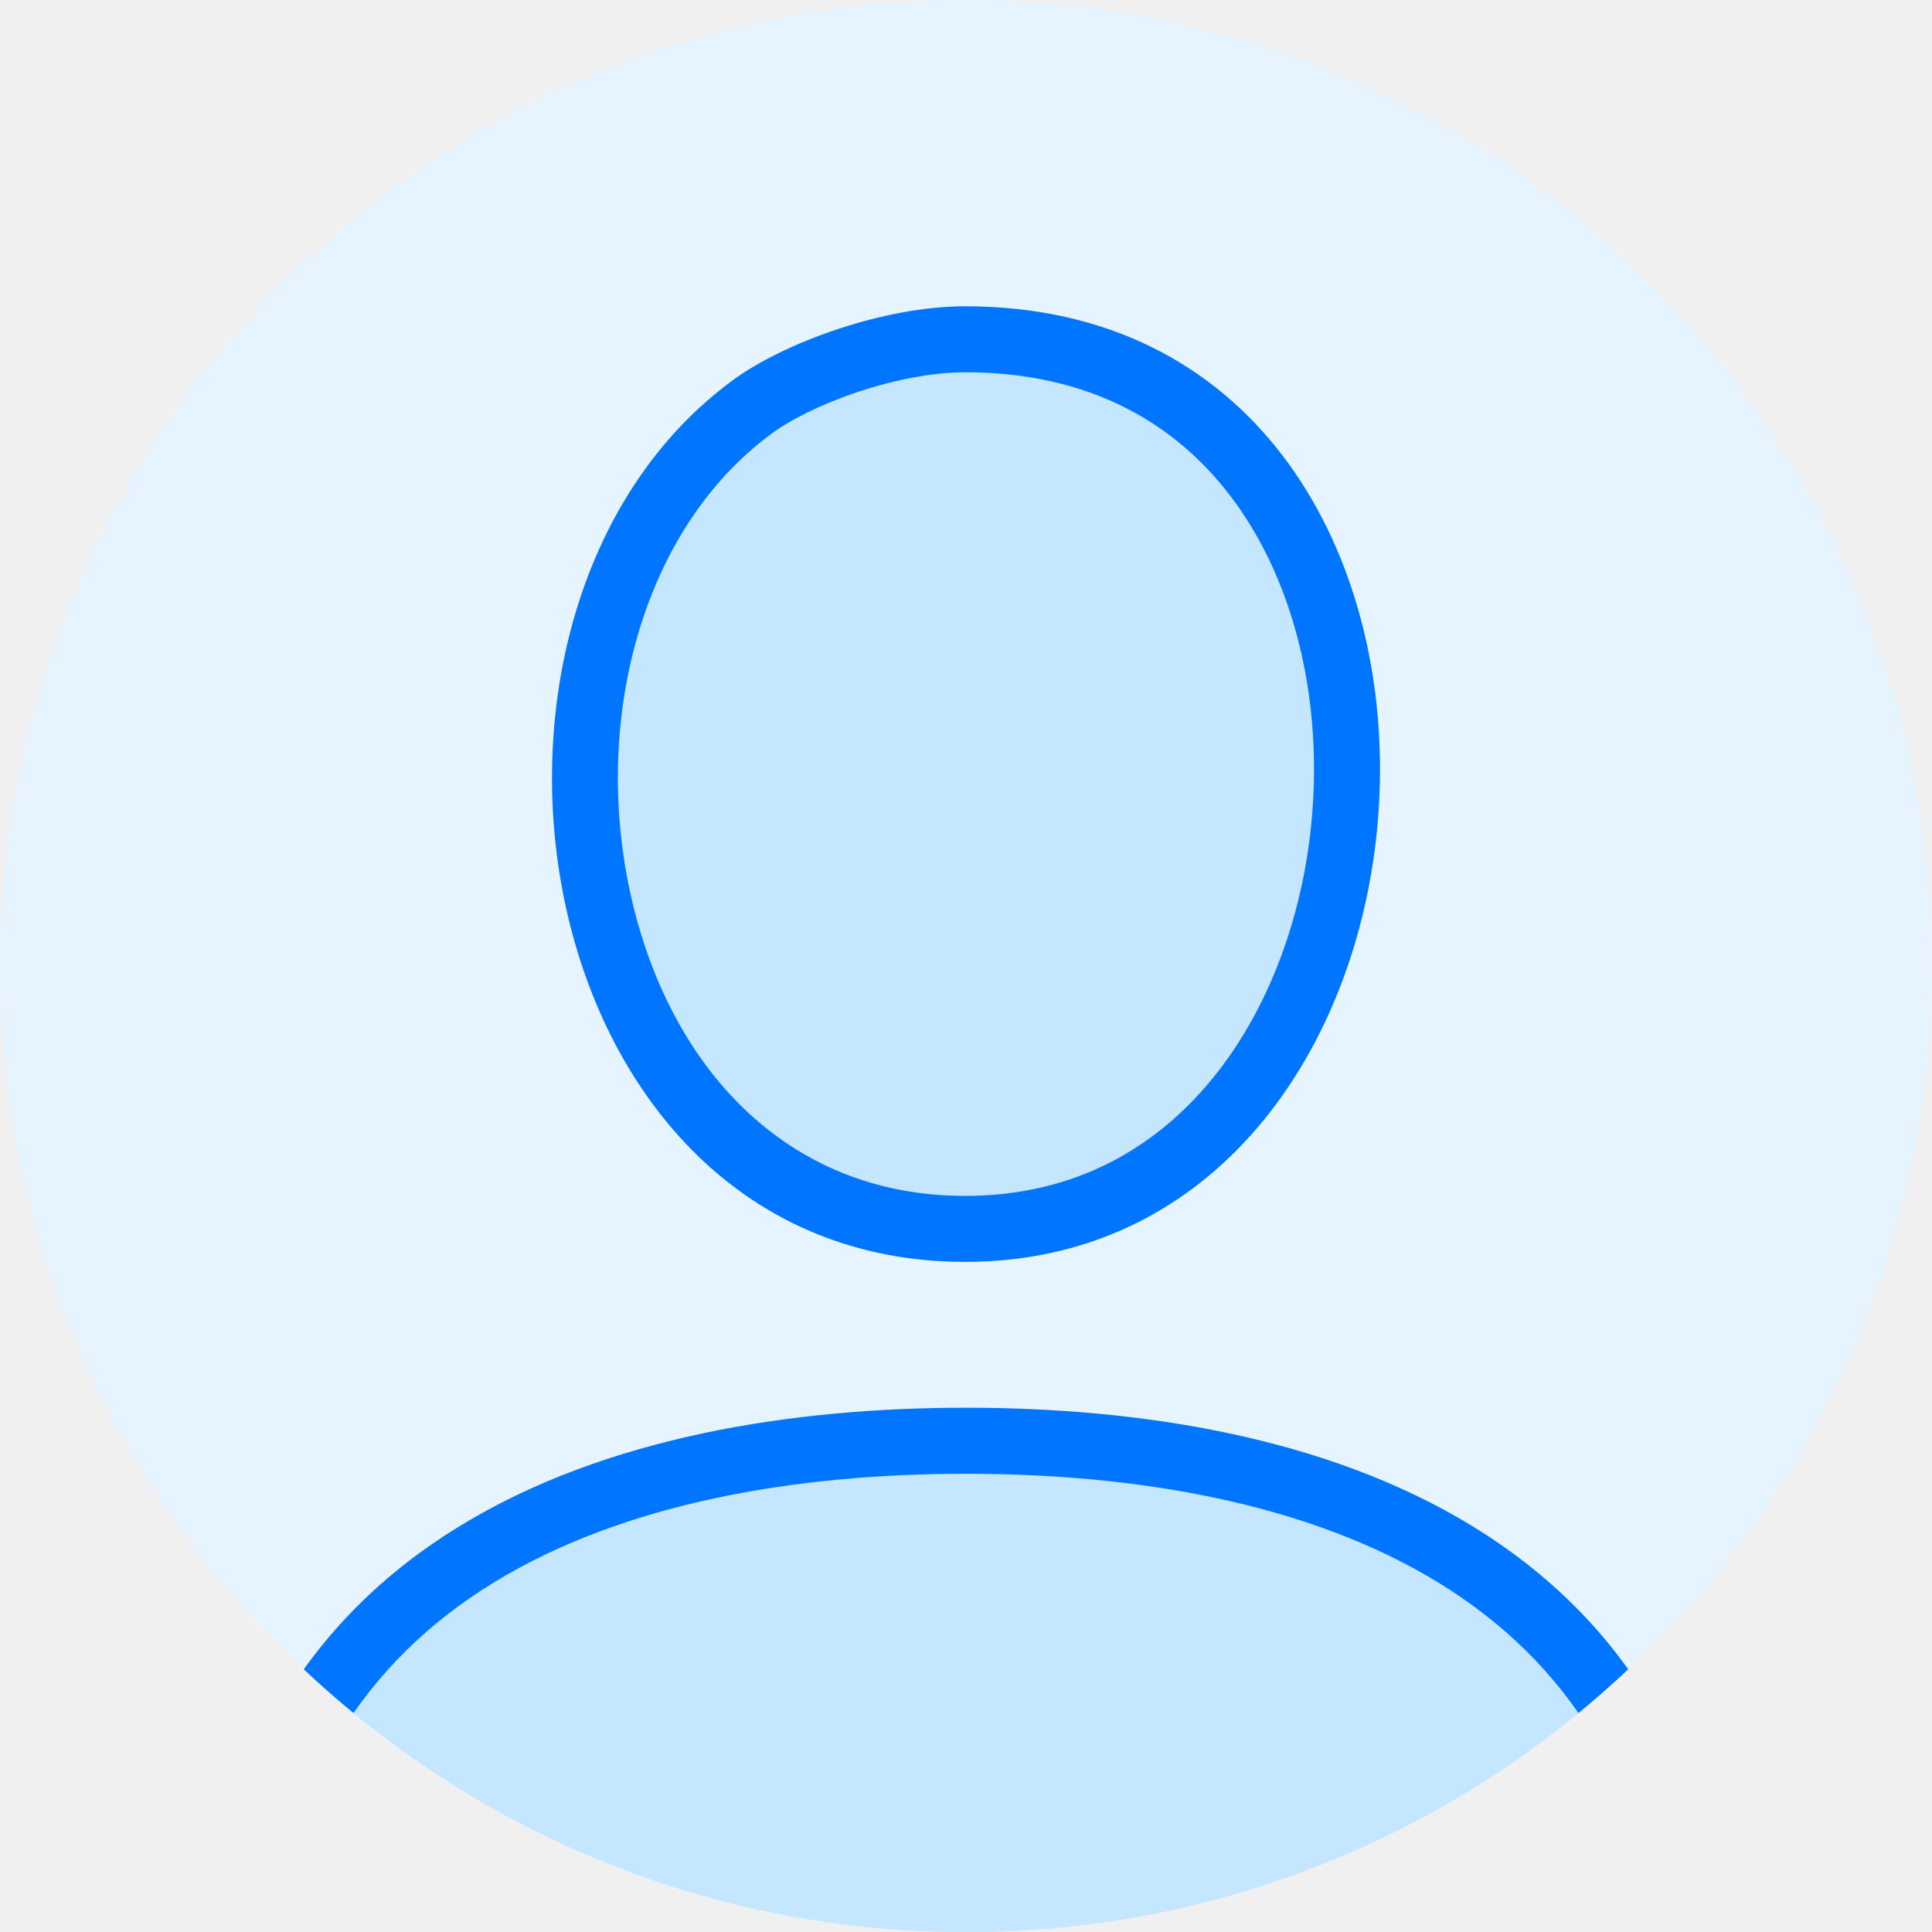
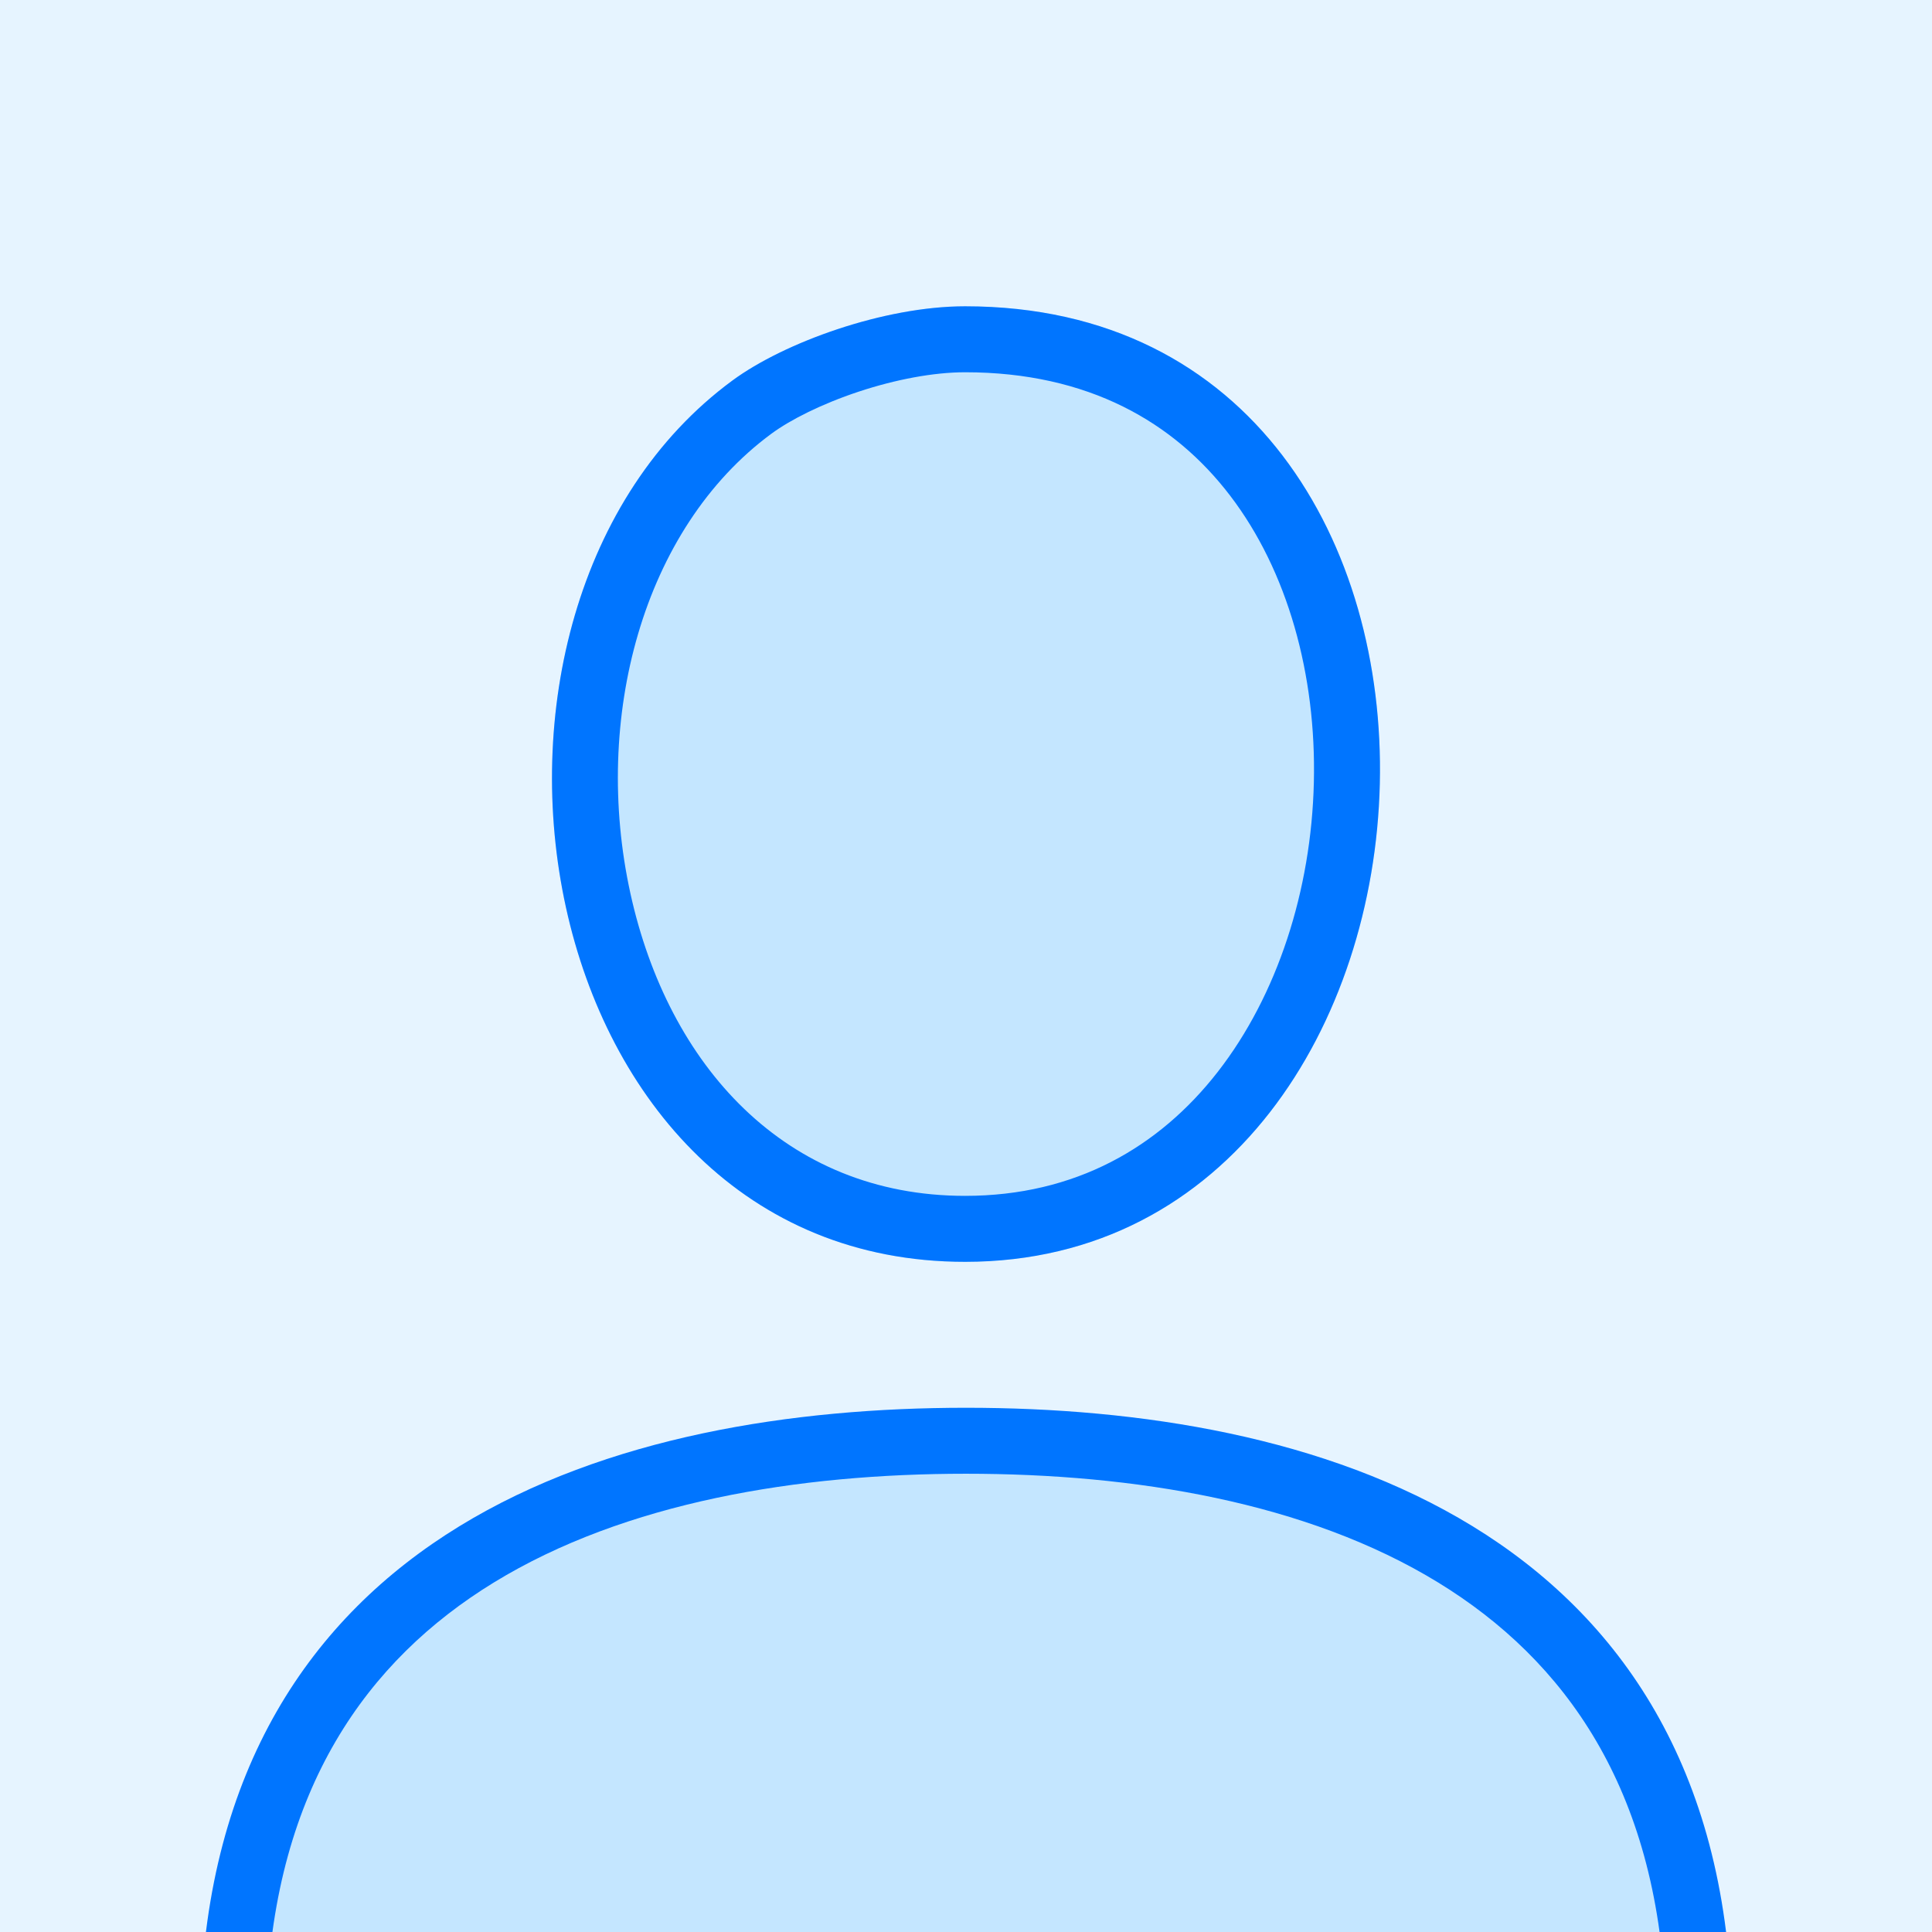
- <svg xmlns="http://www.w3.org/2000/svg" width="22" height="22" viewBox="0 0 22 22" fill="none">
-   <g clip-path="url(#clip0_17668_35519)">
-     <g clip-path="url(#clip1_17668_35519)">
-       <path d="M0 11C0 4.925 4.925 0 11 0C17.075 0 22 4.925 22 11C22 17.075 17.075 22 11 22C4.925 22 0 17.075 0 11Z" fill="#E6F4FF" />
-       <ellipse cx="11" cy="8.854" rx="3.488" ry="4.024" fill="#C4E6FF" />
-       <path d="M18.78 21.732C18.78 23.954 15.297 25.756 11 25.756C6.703 25.756 3.219 23.954 3.219 21.732C3.219 19.509 5.098 16.366 11 16.366C16.634 16.366 18.78 19.509 18.78 21.732Z" fill="#C4E6FF" />
-       <path d="M19.079 23.13C19.227 23.13 19.348 23.007 19.343 22.859C19.198 17.705 14.882 16.406 11 16.406C7.118 16.406 2.803 17.705 2.657 22.859" fill="#C4E6FF" />
-       <path fill-rule="evenodd" clip-rule="evenodd" d="M5.231 17.38C6.898 16.359 9.028 16.03 11 16.03C12.972 16.03 15.102 16.359 16.769 17.38C18.461 18.416 19.642 20.147 19.719 22.848C19.729 23.209 19.437 23.506 19.079 23.506H2.921C2.563 23.506 2.271 23.209 2.281 22.848C2.358 20.147 3.539 18.416 5.231 17.38ZM3.036 22.754H18.964C18.865 20.37 17.826 18.907 16.377 18.02C14.879 17.103 12.91 16.782 11 16.782C9.09 16.782 7.121 17.103 5.623 18.02C4.174 18.907 3.135 20.37 3.036 22.754Z" fill="#0075FF" />
-       <path d="M10.99 14.369C5.962 14.369 4.781 6.953 8.34 4.333C8.931 3.898 10.068 3.488 10.99 3.488C17.547 3.488 17.026 14.369 10.99 14.369Z" fill="#C4E6FF" />
-       <path fill-rule="evenodd" clip-rule="evenodd" d="M9.777 4.46C9.355 4.6 9 4.78 8.786 4.938C7.313 6.022 6.743 8.188 7.178 10.172C7.608 12.129 8.939 13.618 10.99 13.618C12.245 13.618 13.199 13.062 13.866 12.207C14.546 11.334 14.932 10.136 14.961 8.91C14.991 7.683 14.662 6.501 14.008 5.644C13.371 4.81 12.395 4.239 10.99 4.239C10.63 4.239 10.197 4.321 9.777 4.46ZM8.34 4.333C4.781 6.953 5.962 14.369 10.99 14.369C17.026 14.369 17.547 3.488 10.99 3.488C10.068 3.488 8.931 3.898 8.34 4.333Z" fill="#0075FF" />
-     </g>
+ <svg xmlns="http://www.w3.org/2000/svg" width="41" height="41" viewBox="0 0 41 41" fill="none">
+   <g clip-path="url(#clip0_18659_71609)">
+     <rect width="41" height="41" fill="#E6F4FF" />
+     <path d="M35.556 43.106C35.832 43.106 36.057 42.876 36.049 42.6C35.777 32.996 27.735 30.575 20.5 30.575C13.265 30.575 5.223 32.996 4.951 42.6" fill="#C4E6FF" />
+     <path fill-rule="evenodd" clip-rule="evenodd" d="M9.749 32.389C12.856 30.486 16.825 29.875 20.5 29.875C24.176 29.875 28.144 30.486 31.251 32.389C34.405 34.321 36.606 37.546 36.749 42.581C36.768 43.254 36.223 43.806 35.556 43.806H5.444C4.777 43.806 4.233 43.254 4.252 42.581C4.394 37.546 6.595 34.321 9.749 32.389ZM5.658 42.406H35.342C35.158 37.963 33.221 35.237 30.52 33.583C27.729 31.874 24.059 31.275 20.5 31.275C16.941 31.275 13.271 31.874 10.48 33.583C7.78 35.237 5.842 37.963 5.658 42.406Z" fill="#0075FF" />
+     <path d="M20.481 26.778C11.111 26.778 8.909 12.958 15.543 8.075C16.645 7.264 18.762 6.5 20.481 6.5C32.701 6.5 31.73 26.778 20.481 26.778Z" fill="#C4E6FF" />
+     <path fill-rule="evenodd" clip-rule="evenodd" d="M18.221 8.312C17.434 8.573 16.773 8.908 16.373 9.202C13.629 11.223 12.566 15.259 13.378 18.958C14.179 22.605 16.658 25.378 20.481 25.378C22.82 25.378 24.598 24.344 25.841 22.749C27.109 21.122 27.828 18.891 27.882 16.606C27.937 14.319 27.325 12.115 26.105 10.518C24.919 8.964 23.099 7.9 20.481 7.9C19.81 7.9 19.004 8.053 18.221 8.312ZM15.543 8.075C8.909 12.958 11.111 26.778 20.481 26.778C31.73 26.778 32.701 6.5 20.481 6.5C18.762 6.5 16.645 7.264 15.543 8.075Z" fill="#0075FF" />
  </g>
  <defs>
-     <clipPath id="clip0_17668_35519">
-       <path d="M0 11C0 4.925 4.925 0 11 0C17.075 0 22 4.925 22 11C22 17.075 17.075 22 11 22C4.925 22 0 17.075 0 11Z" fill="white" />
-     </clipPath>
-     <clipPath id="clip1_17668_35519">
-       <path d="M0 11C0 4.925 4.925 0 11 0C17.075 0 22 4.925 22 11C22 17.075 17.075 22 11 22C4.925 22 0 17.075 0 11Z" fill="white" />
+     <clipPath id="clip0_18659_71609">
+       <rect width="41" height="41" fill="white" />
    </clipPath>
  </defs>
</svg>
